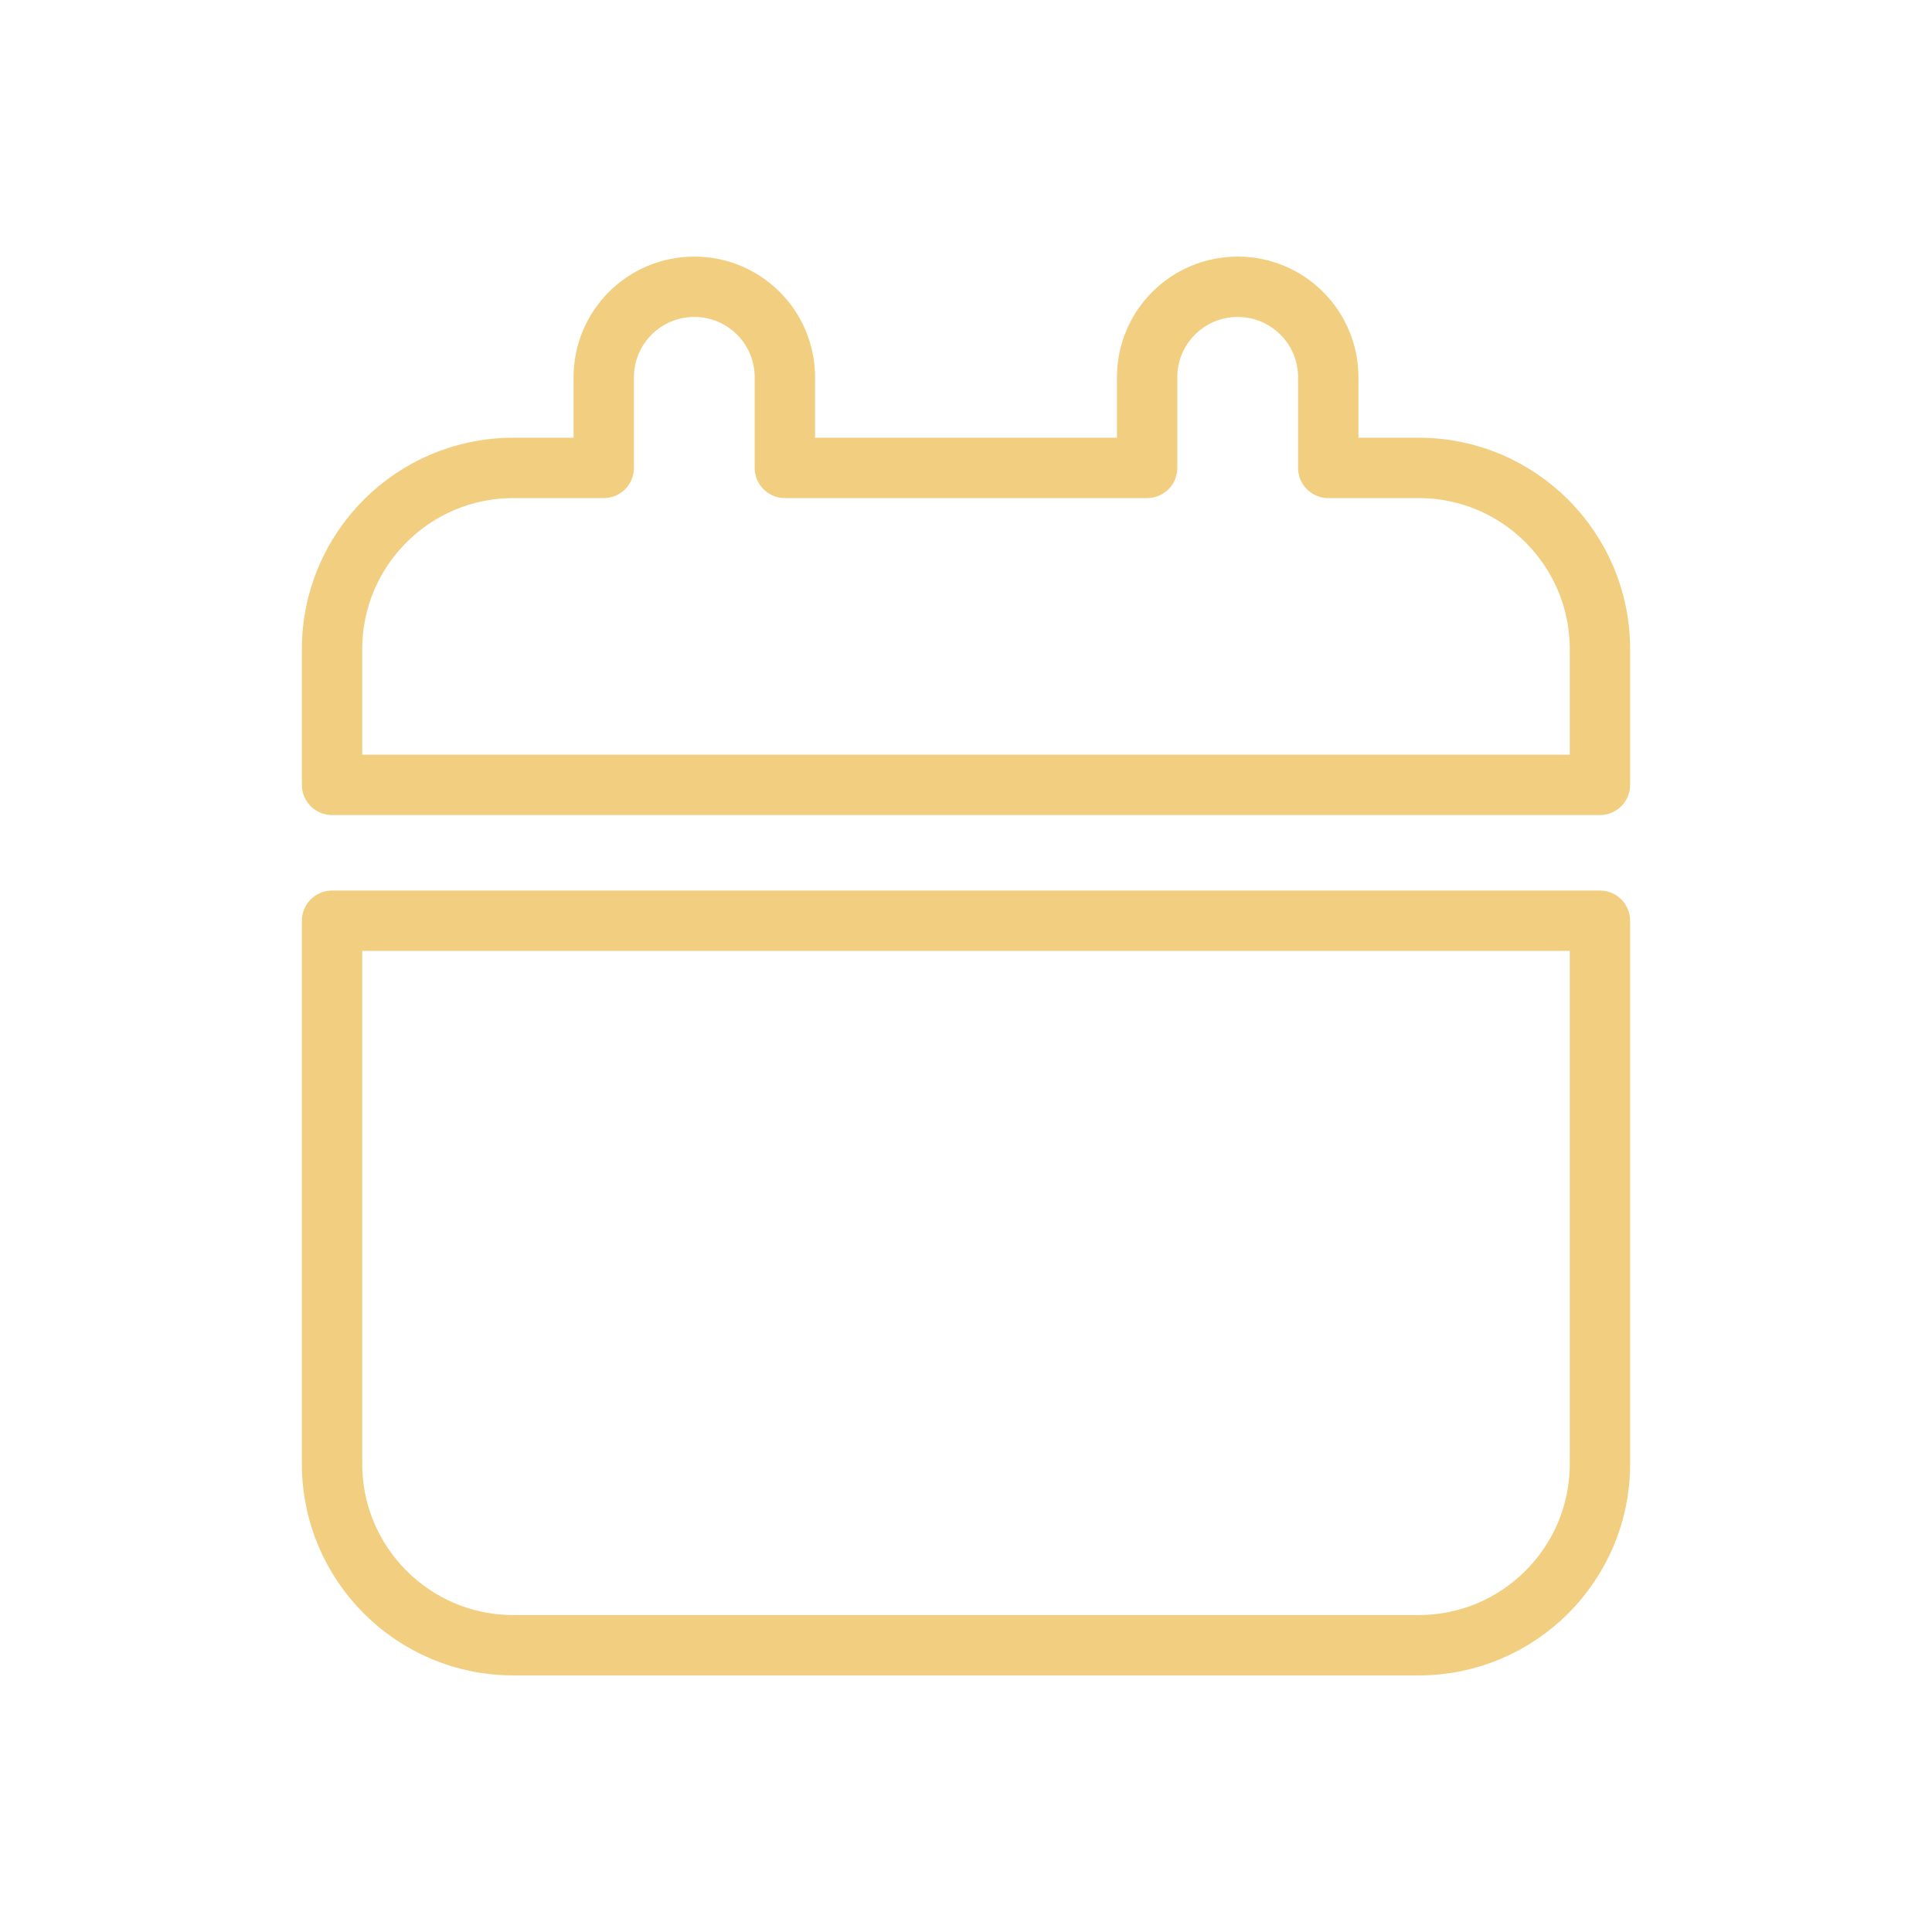
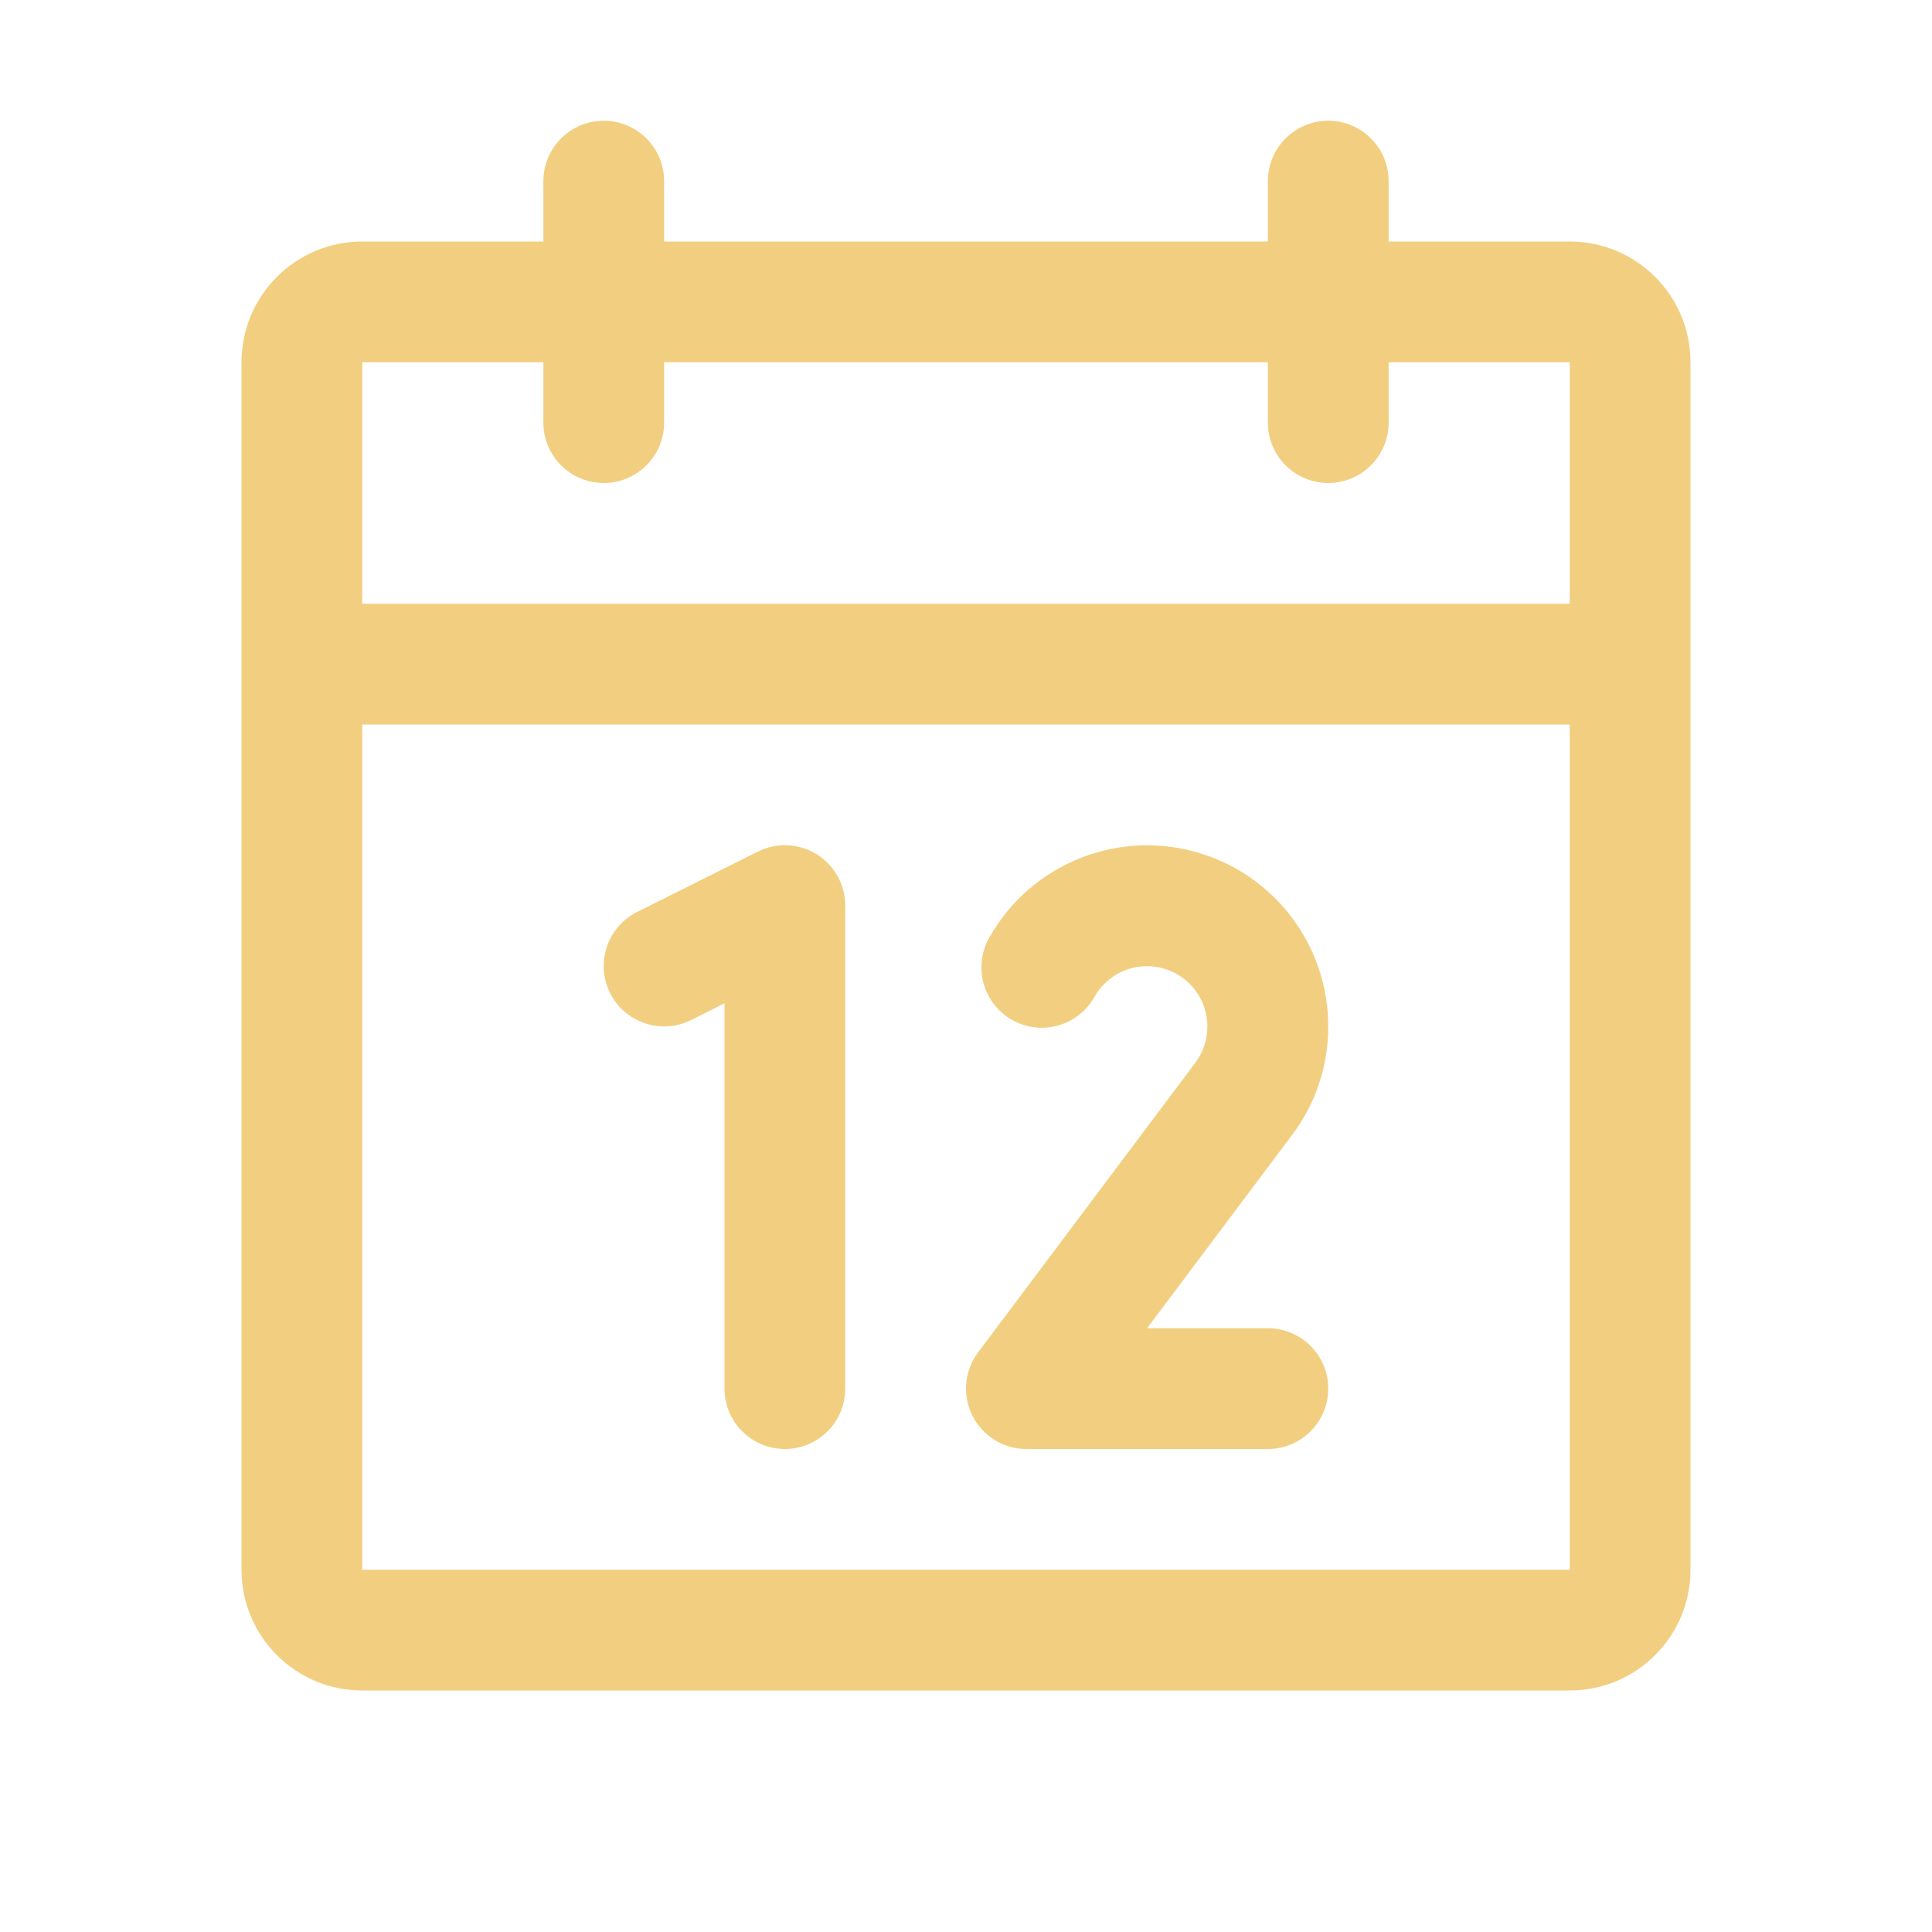
- <svg xmlns="http://www.w3.org/2000/svg" viewBox="0 0 64 64">
-   <g class="icon-optical-center" transform="translate(0.00 1.50)">
-     <g transform="translate(11.000 8.000) scale(0.09375)" fill="none" stroke="#f2cf80" stroke-width="21.333" stroke-linecap="round" stroke-linejoin="round">
-       <path d="M128 0C110.3 0 96 14.3 96 32l0 32-32 0C28.7 64 0 92.7 0 128l0 48 448 0 0-48c0-35.3-28.7-64-64-64l-32 0 0-32c0-17.7-14.3-32-32-32s-32 14.3-32 32l0 32-128 0 0-32c0-17.7-14.3-32-32-32zM0 224L0 416c0 35.3 28.7 64 64 64l320 0c35.3 0 64-28.7 64-64l0-192-448 0z" />
-     </g>
-   </g>
+ <svg xmlns="http://www.w3.org/2000/svg" viewBox="0 0 256 256" fill="#f2cf80">
+   <path d="M208,32H184V24a8,8,0,0,0-16,0v8H88V24a8,8,0,0,0-16,0v8H48A16,16,0,0,0,32,48V208a16,16,0,0,0,16,16H208a16,16,0,0,0,16-16V48A16,16,0,0,0,208,32ZM72,48v8a8,8,0,0,0,16,0V48h80v8a8,8,0,0,0,16,0V48h24V80H48V48ZM208,208H48V96H208V208Zm-96-88v64a8,8,0,0,1-16,0V132.94l-4.42,2.22a8,8,0,0,1-7.16-14.32l16-8A8,8,0,0,1,112,120Zm59.16,30.45L152,176h16a8,8,0,0,1,0,16H136a8,8,0,0,1-6.4-12.8l28.78-38.37A8,8,0,1,0,145.07,132a8,8,0,1,1-13.85-8A24,24,0,0,1,176,136,23.76,23.76,0,0,1,171.16,150.45Z" />
</svg>
